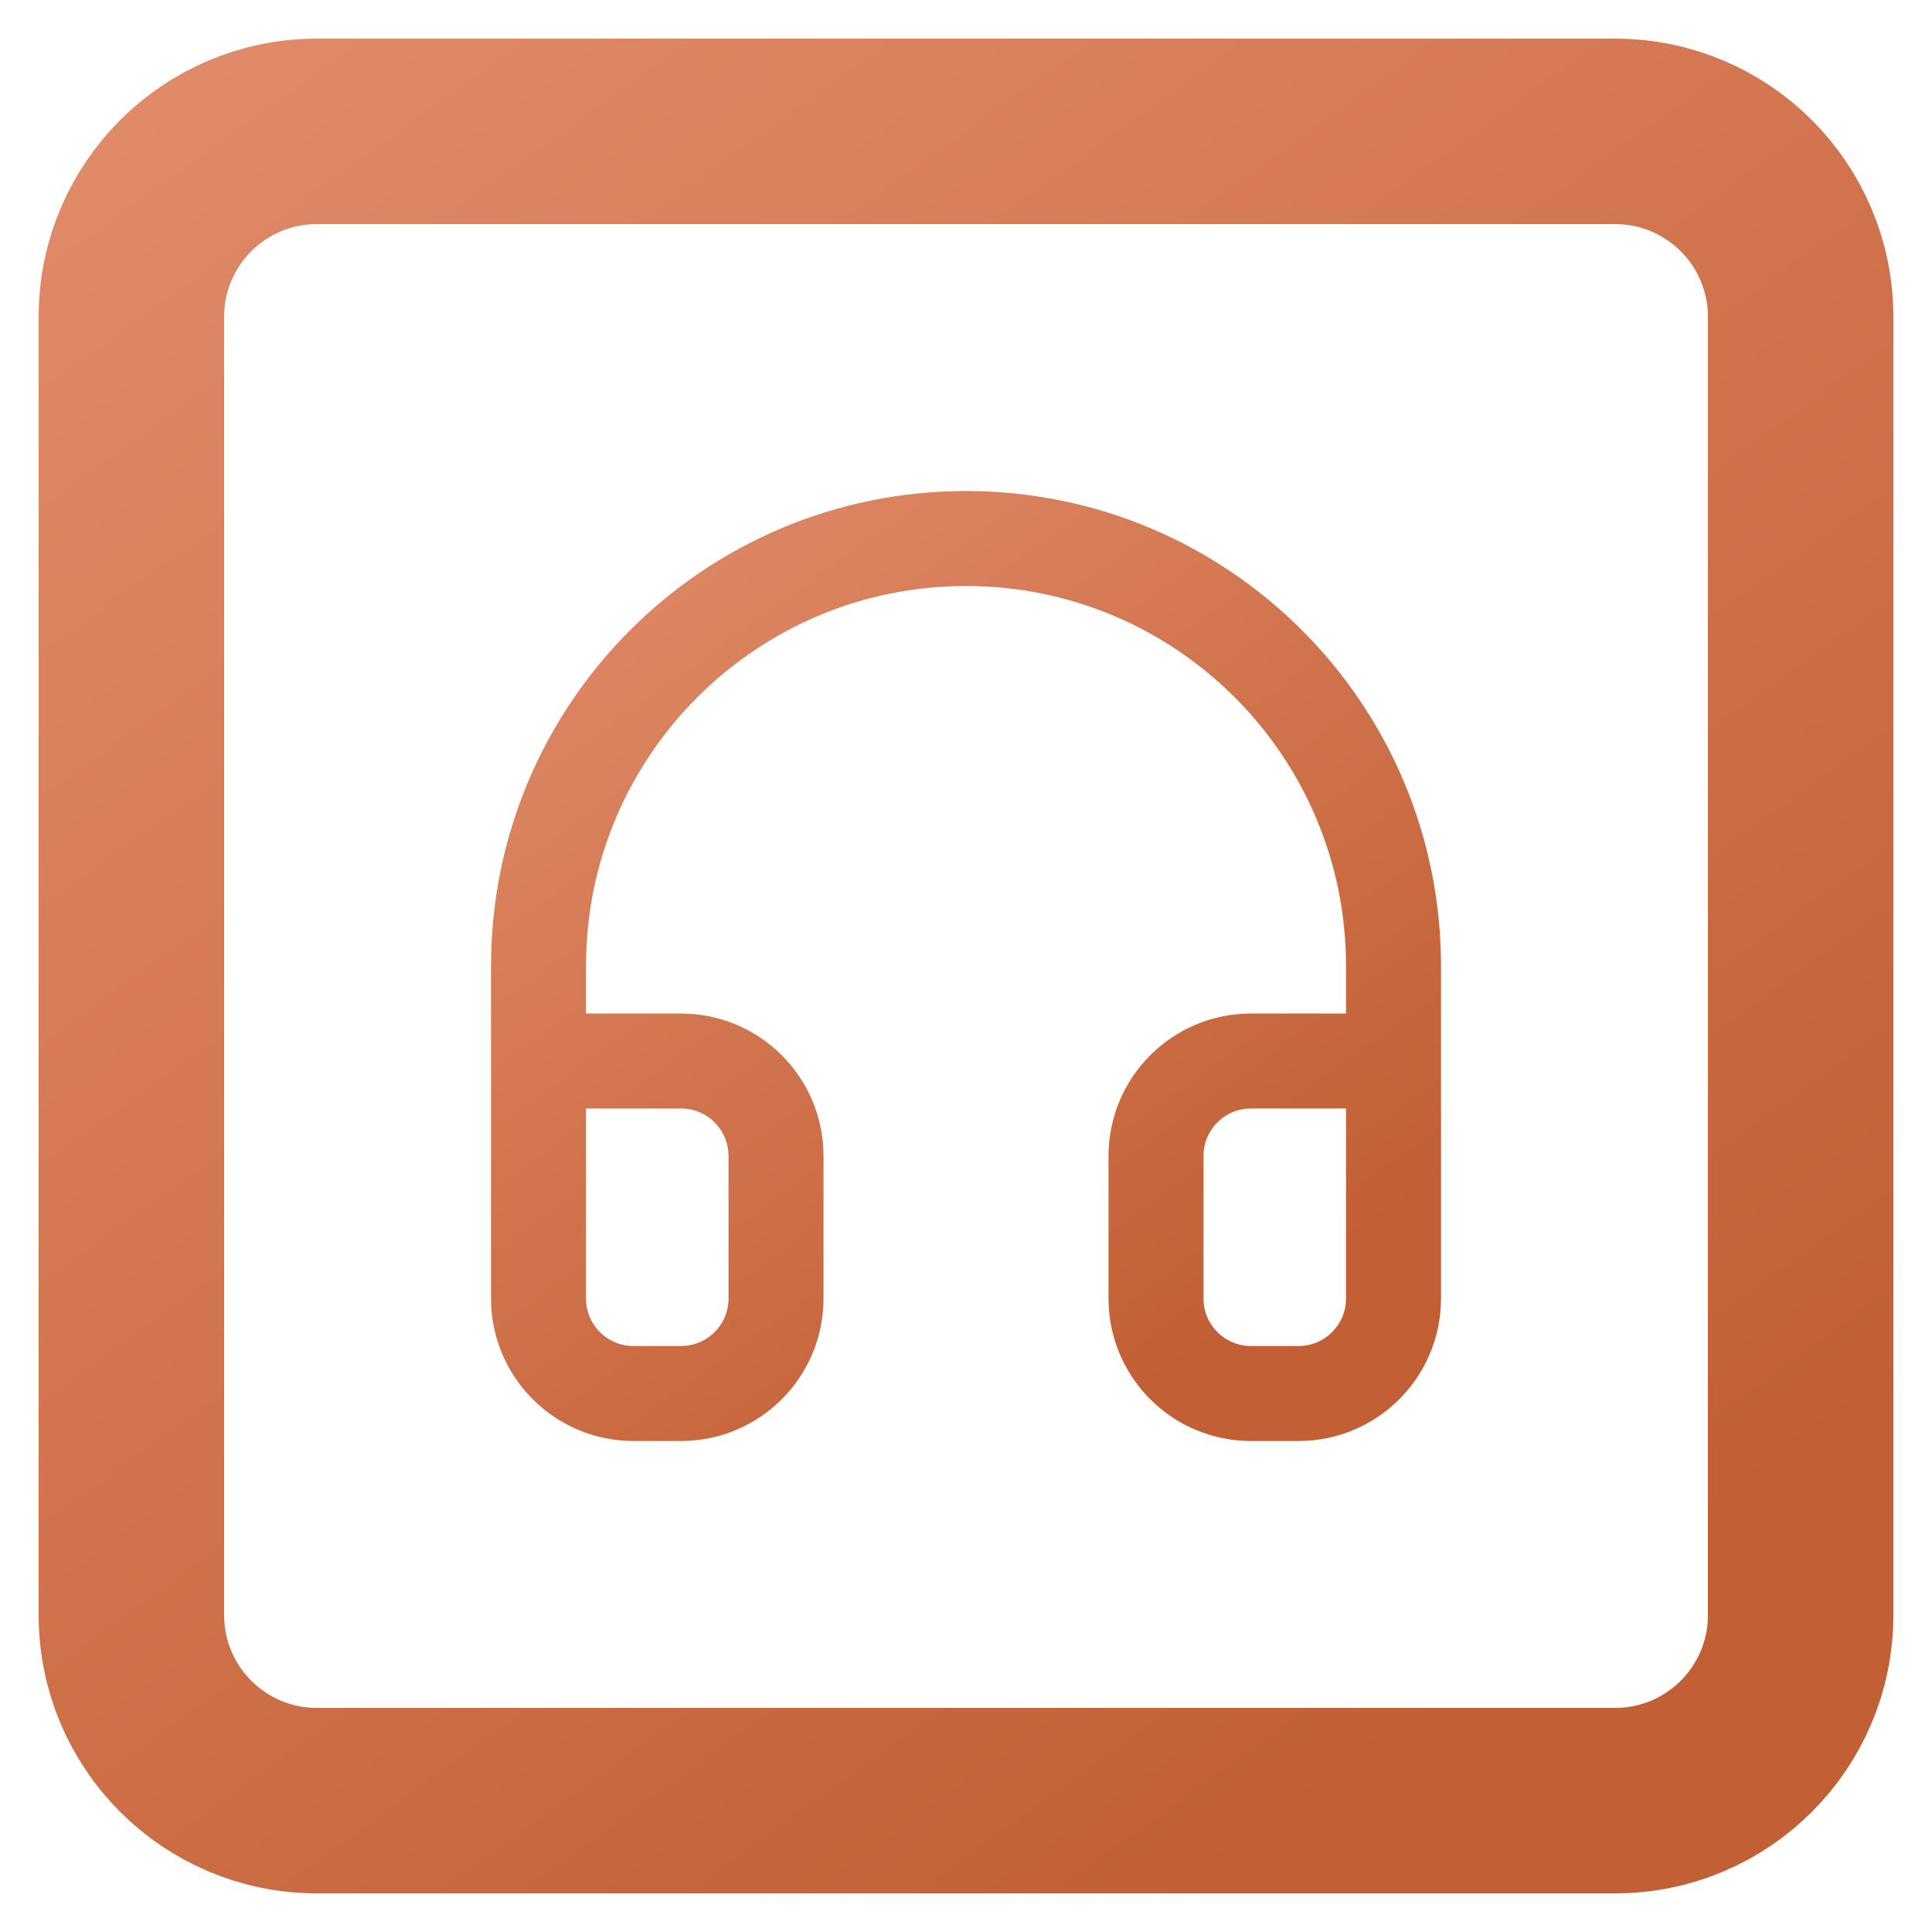
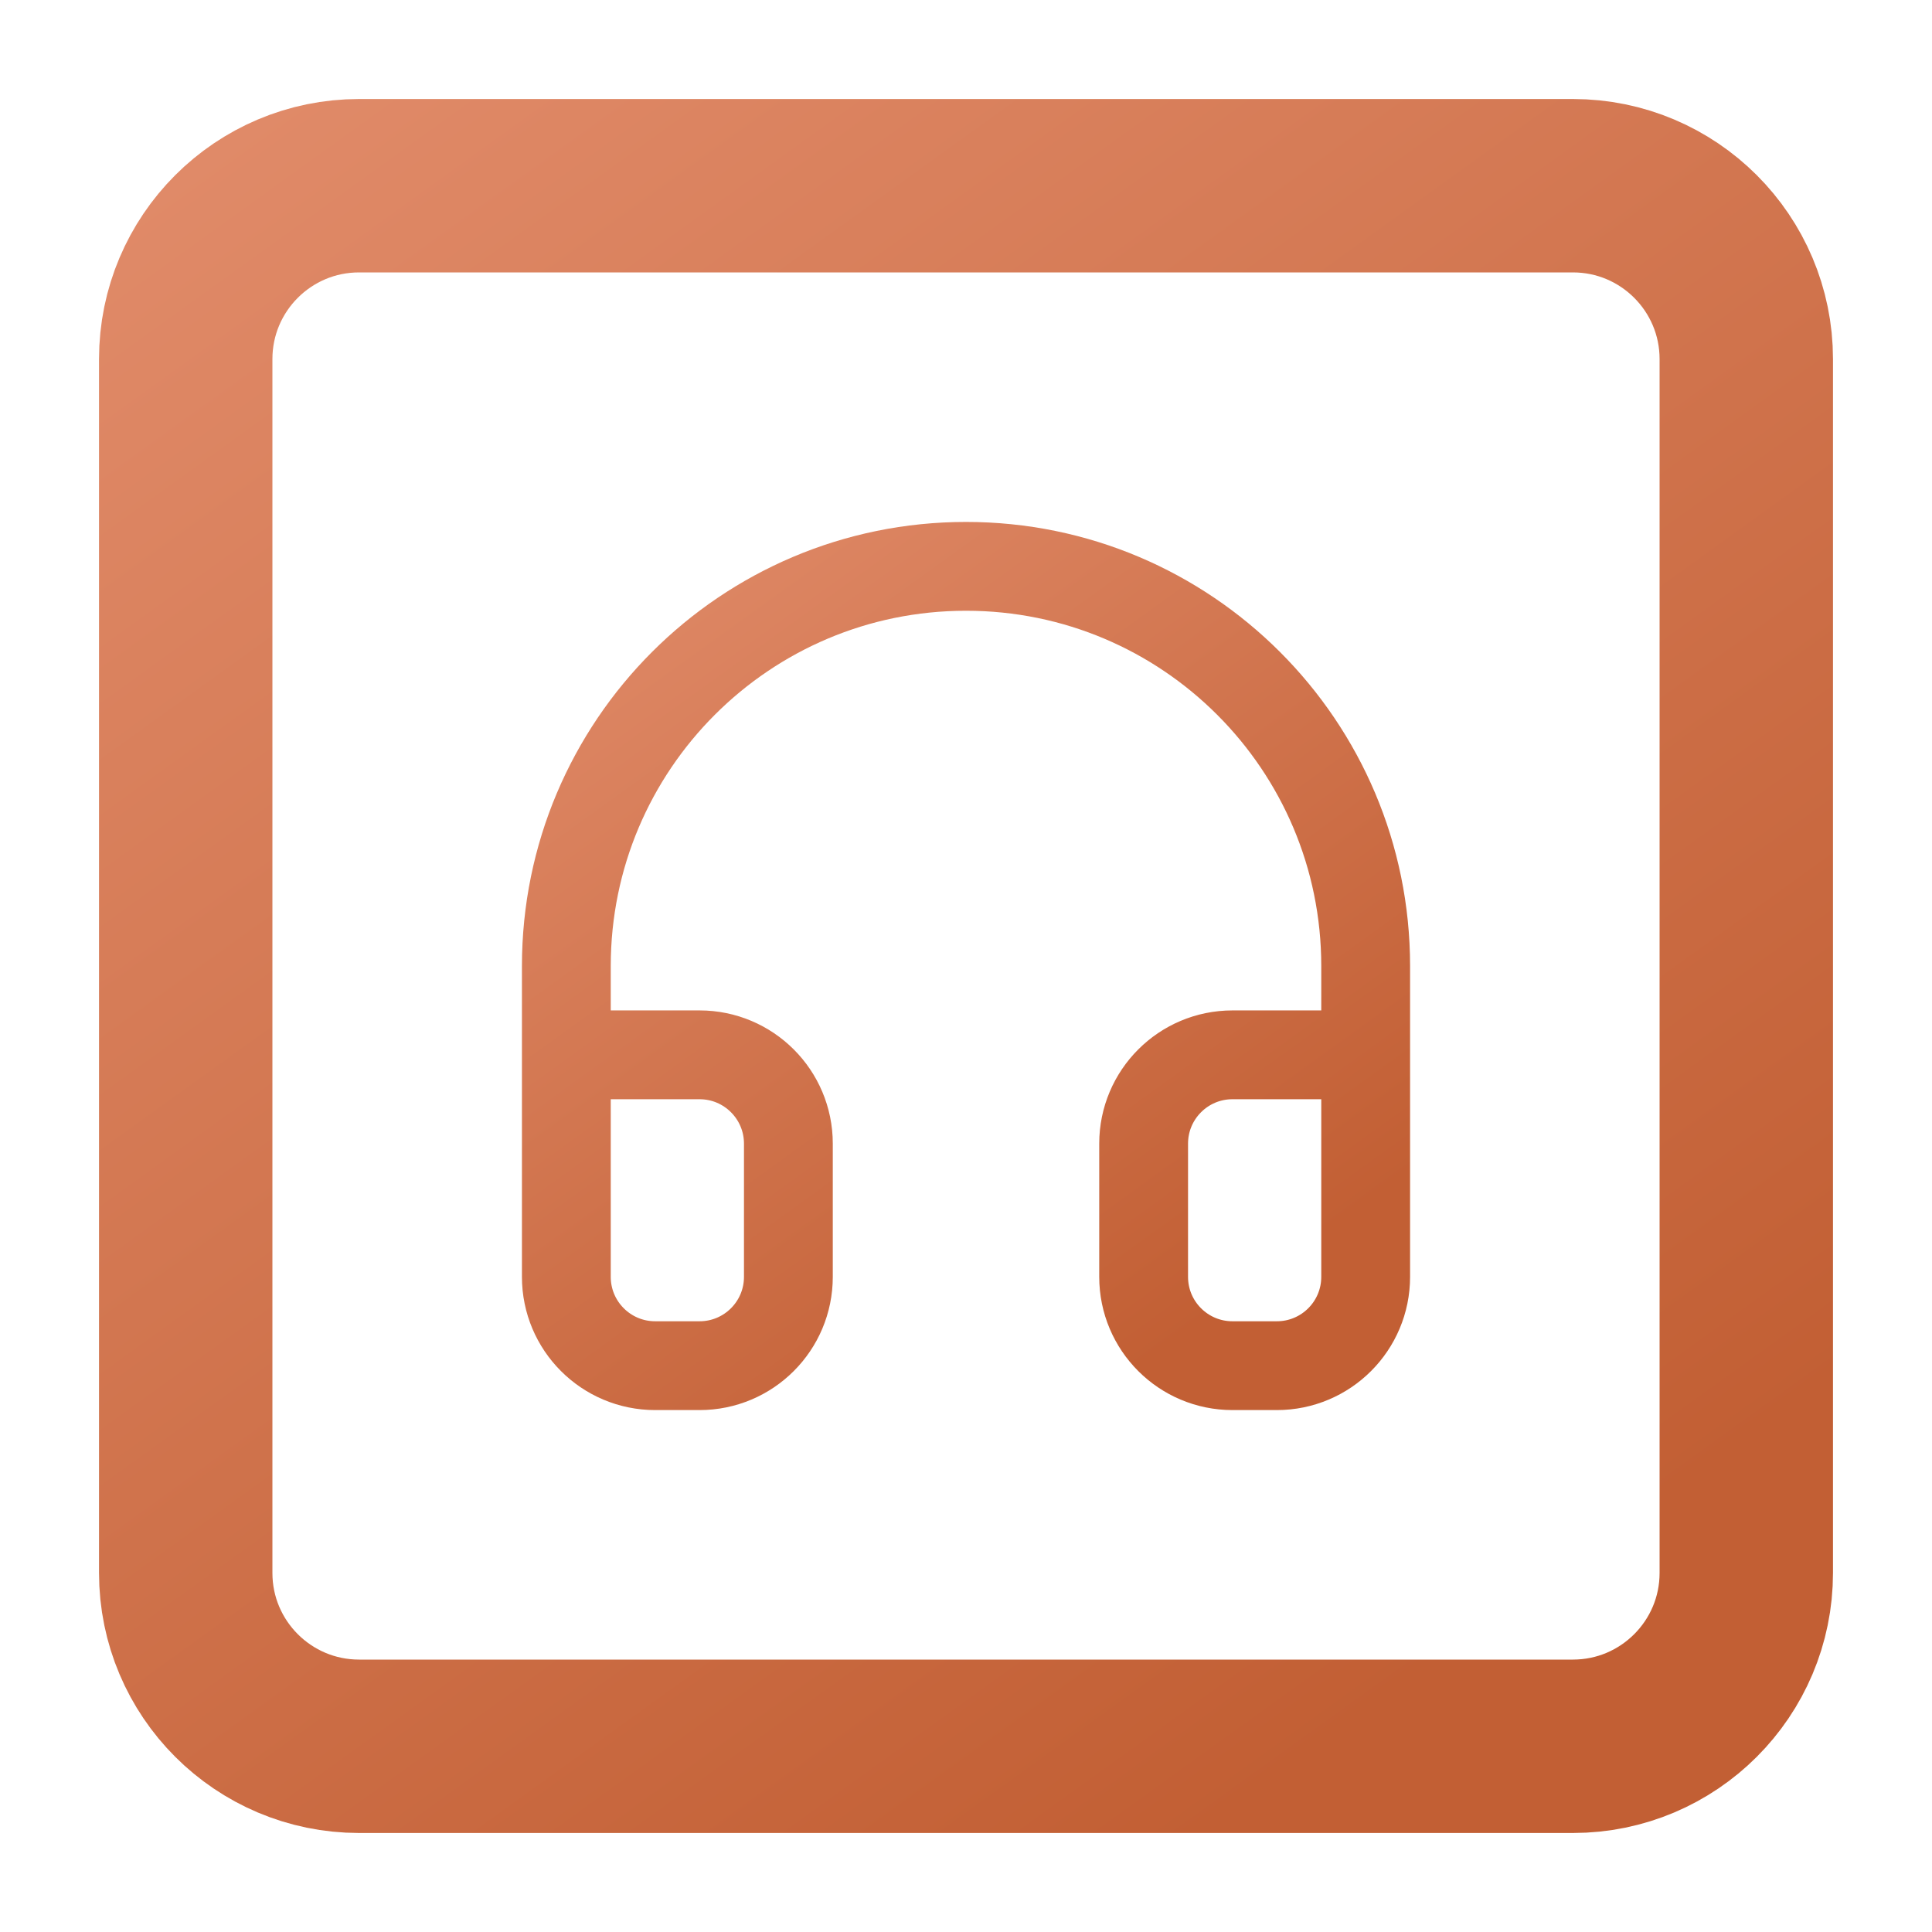
<svg xmlns="http://www.w3.org/2000/svg" viewBox="0 0 64 64" width="64" height="64">
  <linearGradient id="og" x1="0" y1="0" x2="0.72" y2="1">
    <stop offset="0" stop-color="#e08a68" />
    <stop offset="1" stop-color="#c25f34" />
  </linearGradient>
-   <g transform="translate(-4.864 -4.864) scale(3.072)" fill="none" stroke="url(#og)" stroke-width="2" stroke-linecap="round" stroke-linejoin="round">
+   <g transform="translate(-2.464 -2.464) scale(2.872)" fill="none" stroke="url(#og)" stroke-width="2" stroke-linecap="round" stroke-linejoin="round">
    <rect x="3" y="3" width="18" height="18" rx="2" />
    <g transform="translate(5.8537 5.8537) scale(0.5122)">
      <path d="M3 14h3a2 2 0 0 1 2 2v3a2 2 0 0 1-2 2H5a2 2 0 0 1-2-2v-7a9 9 0 0 1 18 0v7a2 2 0 0 1-2 2h-1a2 2 0 0 1-2-2v-3a2 2 0 0 1 2-2h3" />
    </g>
  </g>
</svg>
